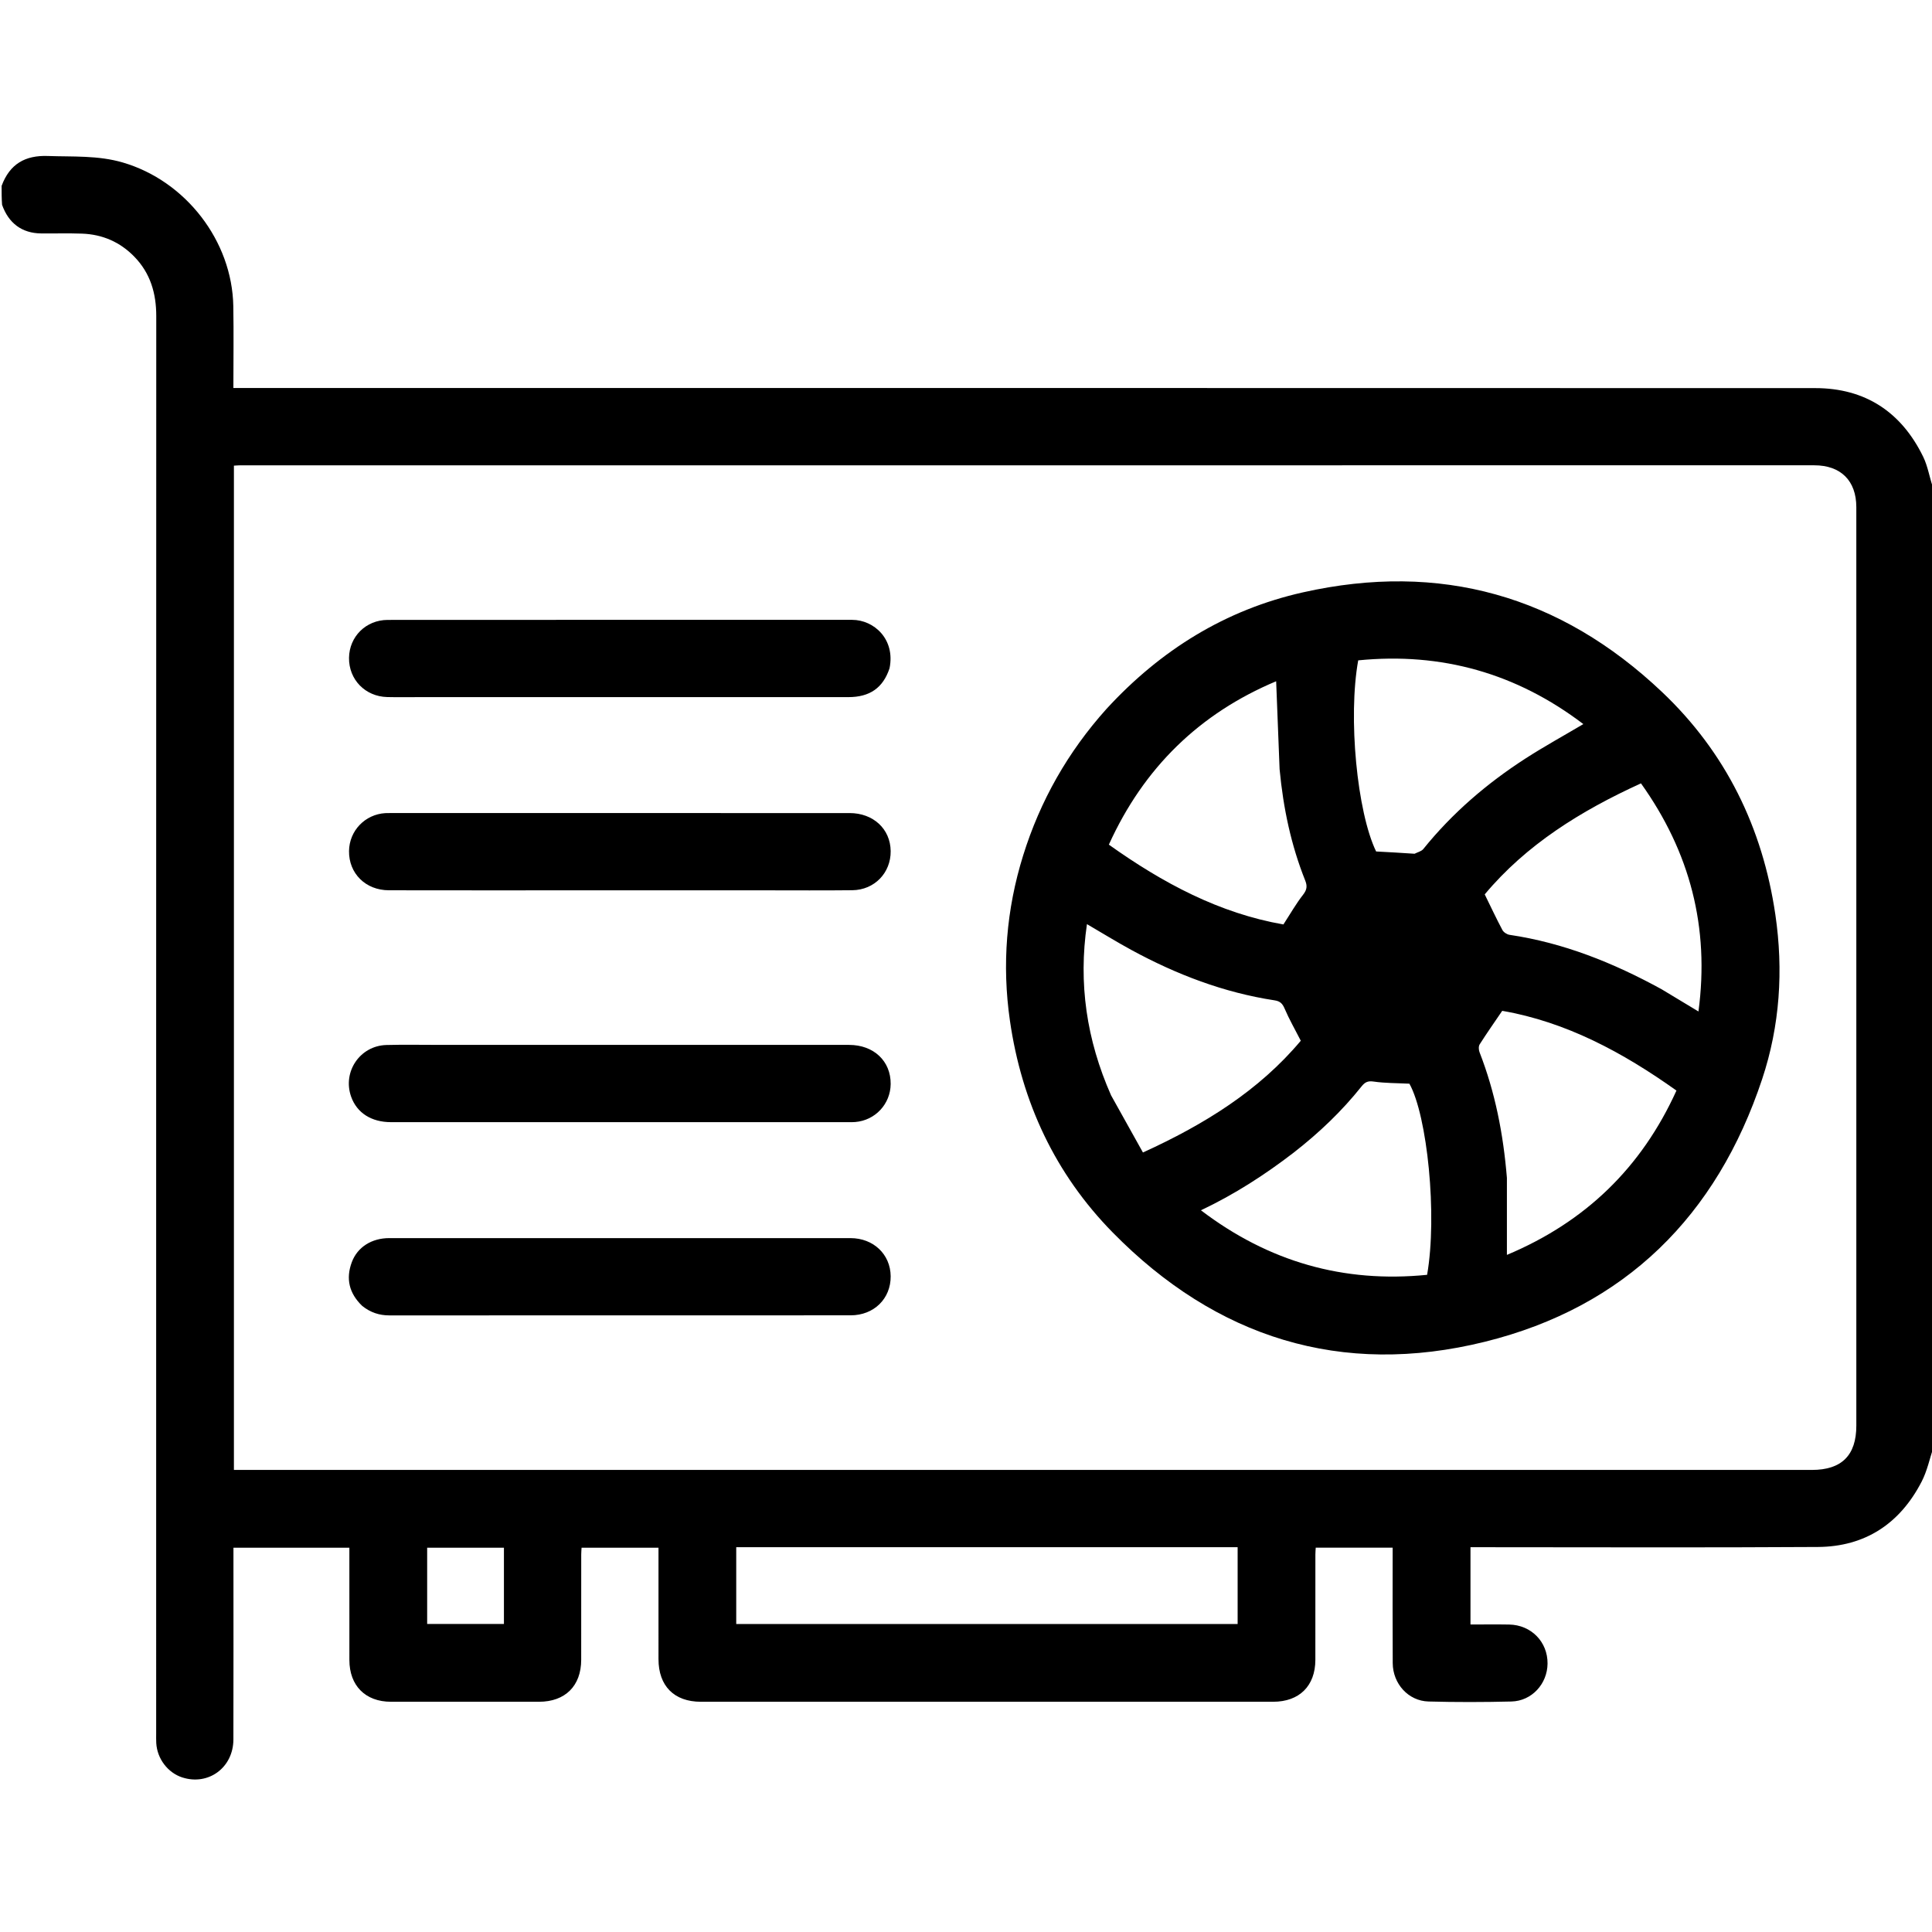
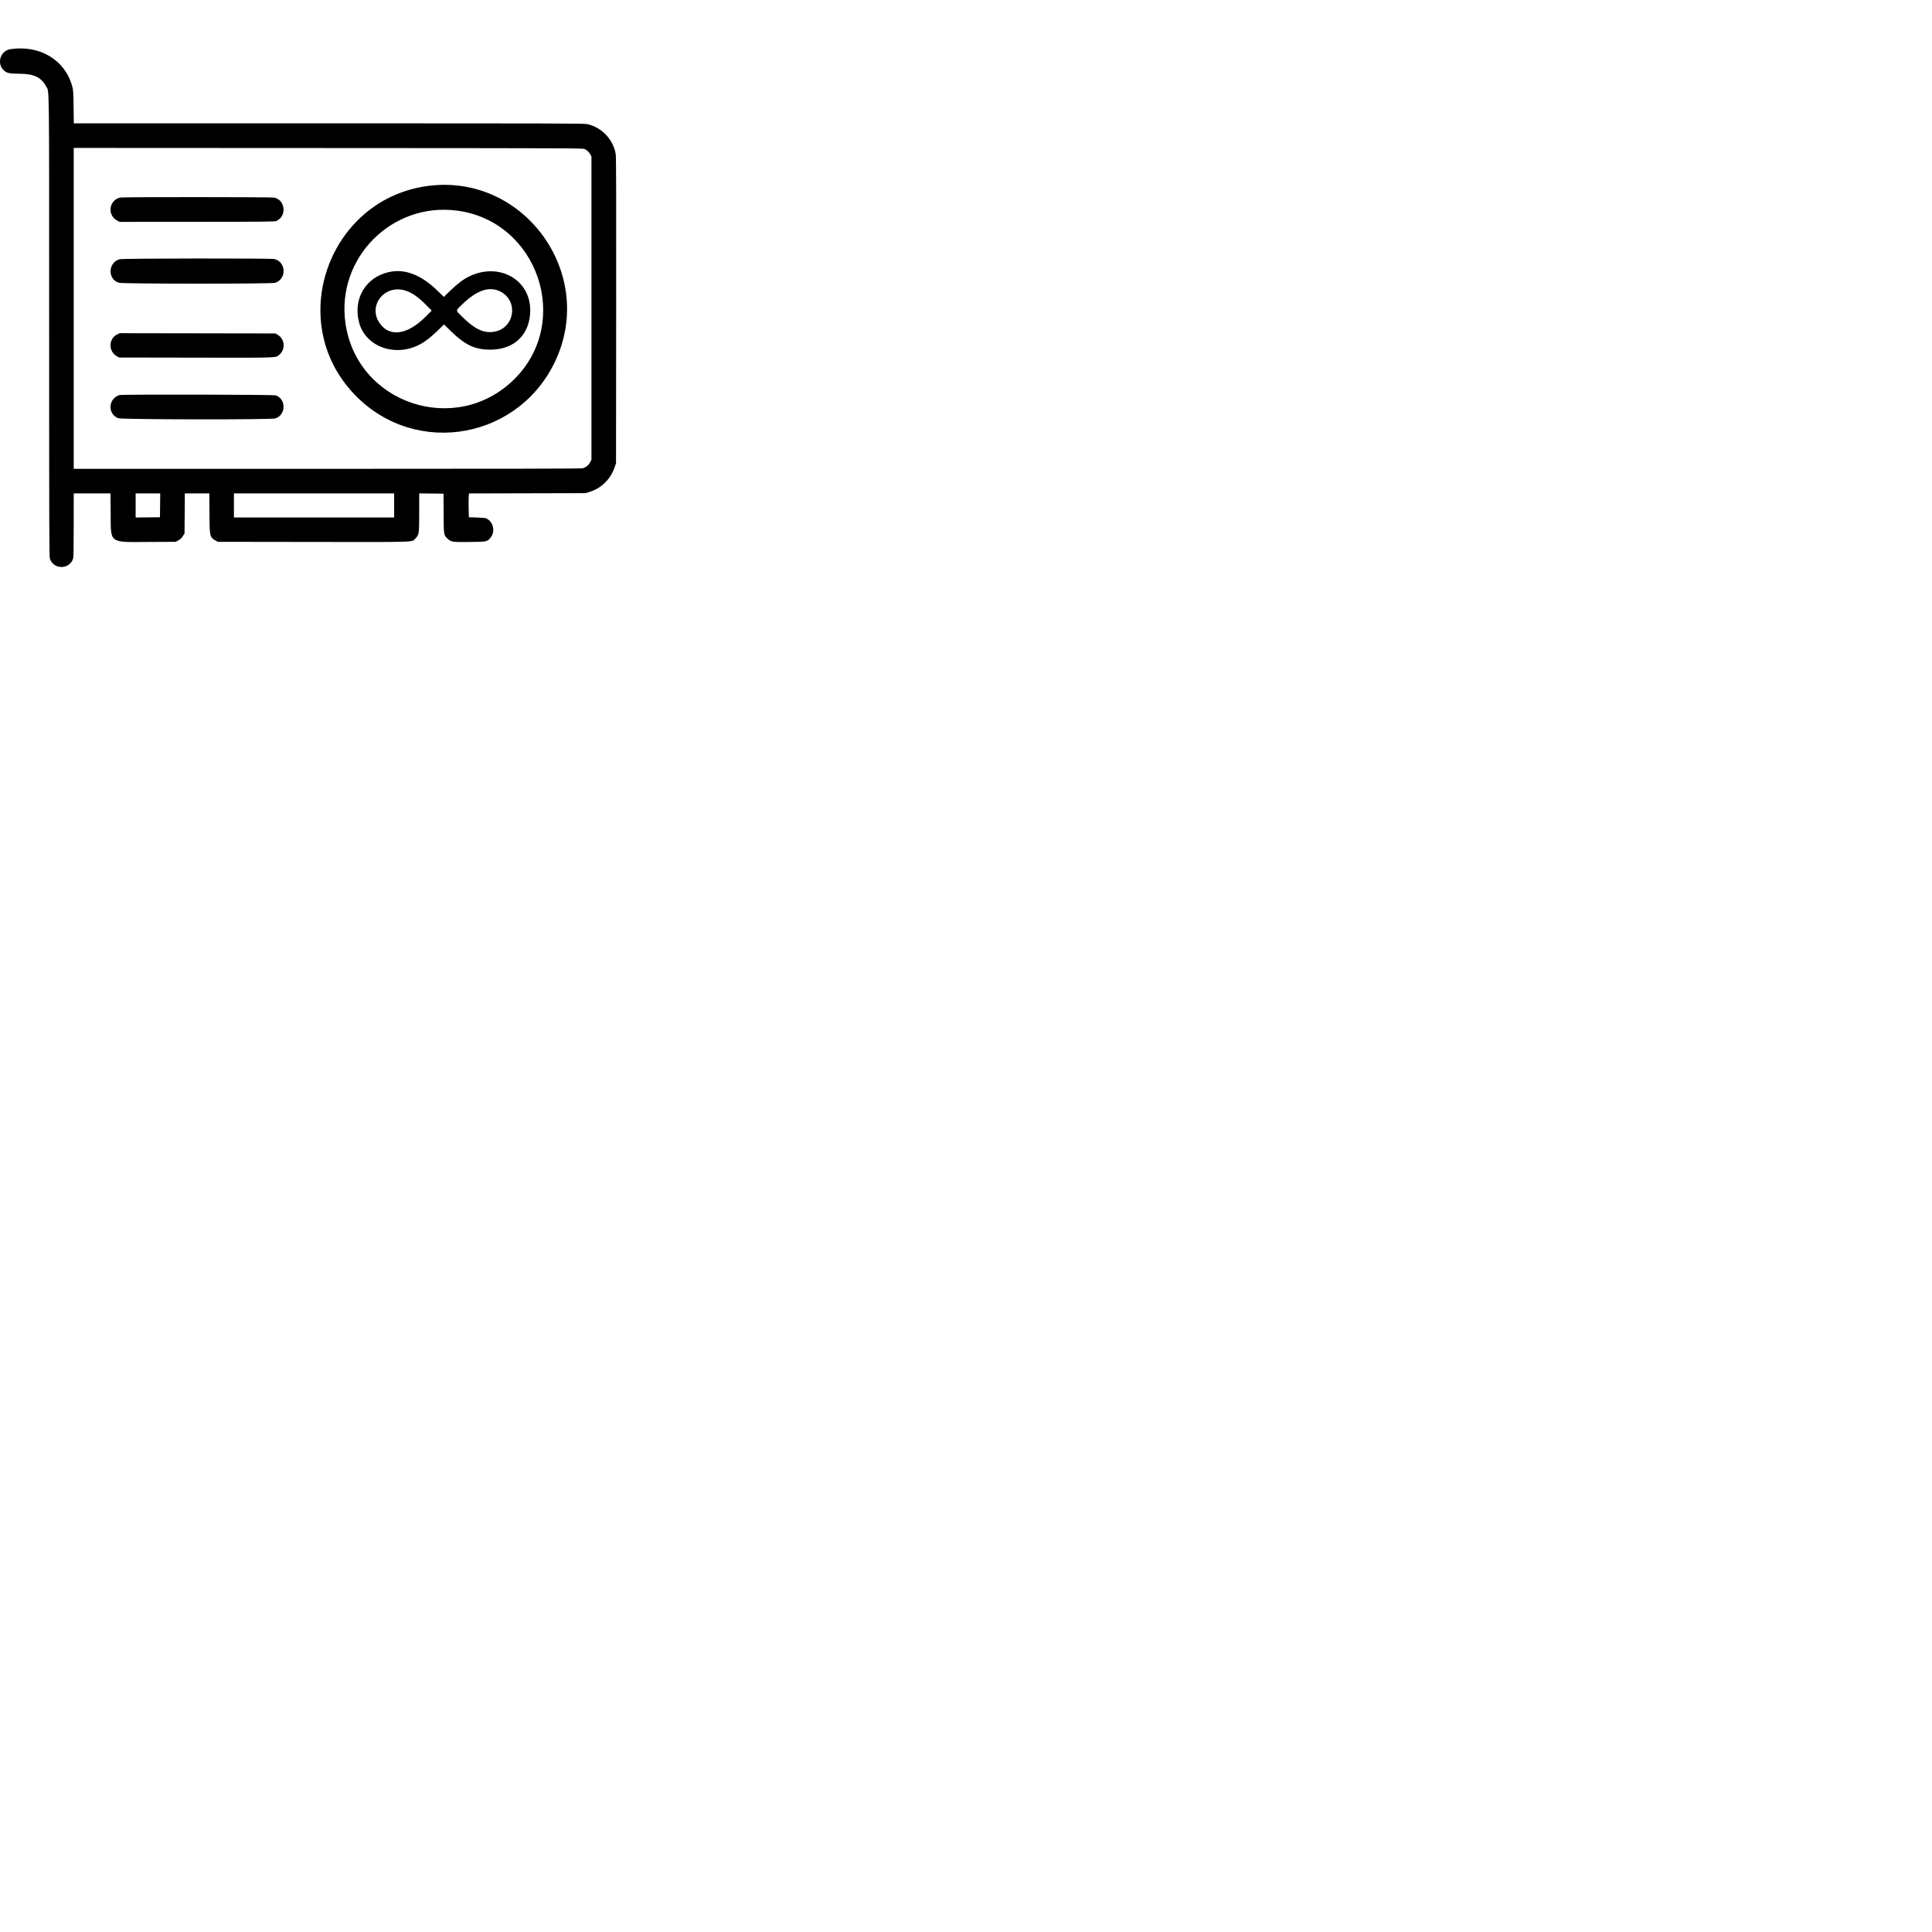
- <svg xmlns="http://www.w3.org/2000/svg" version="1.1" id="Layer_1" x="0px" y="0px" width="100%" viewBox="0 0 1200 1200" enable-background="new 0 0 1200 1200" xml:space="preserve">
-   <path fill="currentColor" opacity="1" stroke="none" d=" M1,115.461   C6.047,101.778 15.721,96.386 29.724,96.887   C45.328,97.444 60.934,96.441 76.278,100.931   C115.234,112.33 144.198,149.551 144.911,190.173   C145.206,206.959 144.96,223.755 144.96,241   C147.277,241 149.224,241 151.172,241   C476.597,241 802.023,240.961 1127.448,241.064   C1158.571,241.074 1180.973,255.916 1194.536,283.726   C1197.397,289.593 1198.404,296.365 1200.632,302.86   C1201,501.354 1201,699.708 1201,898.531   C1198.562,906.13 1196.961,913.693 1193.539,920.315   C1180.105,946.312 1158.511,960.666 1129.134,960.854   C1059.149,961.301 989.159,960.999 919.17,961   C917.344,961 915.517,961 913.345,961   C913.345,976.834 913.345,992.573 913.345,1009.005   C921.173,1009.005 929.26,1008.889 937.342,1009.03   C951.052,1009.27 961.333,1019.798 961.21,1033.284   C961.094,1045.905 951.42,1056.529 938.744,1056.838   C921.591,1057.256 904.411,1057.292 887.26,1056.83   C874.75,1056.494 865.127,1045.83 865.047,1033.006   C864.908,1010.844 865.003,988.68 865,966.517   C865,964.871 865,963.226 865,961.291   C849.055,961.291 833.317,961.291 817.225,961.291   C817.154,962.628 817.011,964.064 817.01,965.5   C816.996,987.329 817.028,1009.159 816.991,1030.989   C816.963,1047.17 807.03,1056.995 790.743,1056.996   C672.263,1057.003 553.783,1057.003 435.302,1056.997   C418.751,1056.996 409.017,1047.205 409.004,1030.553   C408.987,1007.574 409,984.594 409,961.308   C393.089,961.308 377.351,961.308 361.229,961.308   C361.158,962.589 361.011,964.021 361.01,965.453   C360.996,987.282 361.027,1009.112 360.991,1030.942   C360.965,1047.153 351.055,1056.989 334.79,1056.996   C304.129,1057.01 273.467,1057.016 242.805,1056.993   C226.95,1056.981 217.028,1047.006 217.008,1031.056   C216.978,1007.91 217,984.763 217,961.309   C193.091,961.309 169.354,961.309 145,961.309   C145,962.927 145,964.686 145,966.445   C145,1004.439 145.069,1042.433 144.967,1080.426   C144.92,1097.871 129.486,1109.222 113.252,1104.01   C104.255,1101.121 97.602,1092.382 97.055,1082.655   C96.943,1080.661 97.002,1078.657 97.001,1076.657   C97,783.206 96.982,489.755 97.055,196.303   C97.059,182.189 93.399,169.685 83.435,159.436   C74.561,150.309 63.61,145.563 50.942,145.112   C42.454,144.809 33.947,145.073 25.449,144.981   C13.665,144.853 5.34,138.677 1.289,127.204   C1,123.307 1,119.614 1,115.461  M1153,516.5   C1153,449.338 1153.009,382.176 1152.994,315.014   C1152.99,298.602 1143.372,289.007 1126.897,289.007   C801.087,288.998 475.278,289 149.468,289.01   C148.035,289.01 146.602,289.157 145.289,289.229   C145.289,497.328 145.289,705.056 145.289,913   C147.388,913 149.2,913 151.011,913   C217.998,913 284.986,913 351.973,913   C535.456,913 718.939,913 902.422,913   C976.75,913 1051.078,913.001 1125.406,913   C1143.905,912.999 1152.999,903.93 1152.999,885.474   C1153.001,762.816 1153,640.158 1153,516.5  M710.5,961   C626.076,961 541.652,961 457.286,961   C457.286,977.305 457.286,993.044 457.286,1008.717   C561.305,1008.717 665.038,1008.717 768.714,1008.717   C768.714,992.695 768.714,976.956 768.714,961   C749.452,961 730.476,961 710.5,961  M313,1002.423   C313,988.668 313,974.912 313,961.316   C296.632,961.316 280.894,961.316 265.318,961.316   C265.318,977.372 265.318,993.11 265.318,1008.679   C281.376,1008.679 297.113,1008.679 313,1008.679   C313,1006.706 313,1005.053 313,1002.423  z" />
-   <path fill="currentColor" opacity="1" stroke="none" d=" M687.284,440.287   C720.854,403.762 761.096,378.752 809.249,367.932   C894.42,348.794 969.06,369.886 1032.293,429.785   C1071.958,467.359 1094.773,514.135 1102.699,568.041   C1107.786,602.634 1105.537,637.038 1094.52,670.209   C1066.305,755.163 1009.393,811.837 922.276,833.396   C833.179,855.445 755.354,830.884 691.14,765.528   C655.334,729.085 634.594,684.55 627.29,634.013   C622.266,599.25 625.035,564.9 635.496,531.332   C646.08,497.37 663.248,467.053 687.284,440.287  M803.46,715.966   C785.68,729.632 766.937,741.769 745.924,751.732   C787.99,783.739 834.548,797.003 886.4,791.813   C892.877,754.719 886.477,692.928 875.406,673.104   C867.612,672.706 860.27,672.816 853.098,671.763   C849.465,671.23 847.686,672.283 845.695,674.779   C833.494,690.082 819.456,703.522 803.46,715.966  M878.618,530.277   C880.455,529.319 882.853,528.813 884.045,527.335   C902.103,504.96 923.634,486.494 947.706,470.991   C959.219,463.576 971.247,456.961 983.441,449.747   C942.008,418.244 895.447,404.992 843.609,410.16   C837.2,445.545 842.91,504.43 854.734,528.862   C862.654,529.291 870.241,529.701 878.618,530.277  M690.107,680.332   C696.638,692.043 703.169,703.754 709.905,715.833   C748.059,698.435 782.013,677.364 807.944,646.424   C804.228,639.161 800.673,632.971 797.894,626.45   C796.558,623.312 795.055,621.846 791.686,621.333   C760.129,616.523 730.785,605.285 702.871,590.119   C693.581,585.071 684.574,579.502 675.126,573.99   C669.735,610.729 674.864,645.846 690.107,680.332  M935.968,731.62   C935.968,747.347 935.968,763.073 935.968,779.435   C984.782,758.966 1019.558,725.235 1041.275,677.37   C1007.81,653.565 972.716,634.715 933.052,627.848   C928.047,635.212 923.388,641.835 919.054,648.664   C918.298,649.856 918.408,652.113 918.967,653.548   C928.639,678.385 933.719,704.213 935.968,731.62  M1032.059,614.445   C1039.546,618.96 1047.033,623.474 1054.943,628.243   C1061.923,576.047 1049.704,529.22 1019.24,486.558   C981.801,503.622 947.958,524.685 922.188,555.517   C926.087,563.472 929.443,570.657 933.171,577.644   C933.926,579.06 935.985,580.4 937.61,580.641   C971.1,585.596 1001.931,597.935 1032.059,614.445  M794.781,477.774   C794.069,459.595 793.357,441.415 792.642,423.144   C745.195,443.061 710.408,476.758 688.732,524.623   C722.218,548.476 757.331,567.248 797.152,574.191   C801.465,567.559 804.992,561.331 809.351,555.752   C811.753,552.677 812.08,550.382 810.685,546.888   C801.936,524.975 797.072,502.13 794.781,477.774  z" />
-   <path fill="currentColor" opacity="1" stroke="none" d=" M361,553   C320.852,552.999 281.205,553.052 241.557,552.968   C227.062,552.937 216.617,542.506 216.785,528.61   C216.937,516.019 226.687,505.82 239.323,505.047   C240.319,504.987 241.321,505.002 242.32,505.002   C337.441,505 432.562,504.991 527.683,505.01   C542.44,505.013 553.06,514.901 553.212,528.625   C553.361,542.119 543.146,552.772 529.418,552.931   C511.596,553.137 493.769,552.998 475.945,552.999   C437.797,553.002 399.648,553 361,553  z" />
-   <path fill="currentColor" opacity="1" stroke="none" d=" M224.951,811.098   C216.753,803.227 214.721,794.115 218.522,783.94   C222.029,774.553 230.905,769.016 241.767,769.013   C337.257,768.991 432.747,768.984 528.237,769.018   C542.556,769.023 553.091,779.124 553.212,792.695   C553.335,806.578 542.873,816.964 528.336,816.972   C432.846,817.024 337.355,816.991 241.865,817.019   C235.624,817.021 230.082,815.242 224.951,811.098  z" />
-   <path fill="currentColor" opacity="1" stroke="none" d=" M273,649   C358.128,649 442.757,648.992 527.385,649.007   C542.714,649.01 553.356,659.081 553.209,673.331   C553.082,685.732 543.631,695.874 531.212,696.906   C529.886,697.016 528.548,696.997 527.216,696.997   C432.425,697.001 337.635,697.006 242.844,696.993   C230.658,696.991 221.696,691.23 218.117,681.237   C212.583,665.791 223.54,649.512 240.017,649.07   C250.837,648.78 261.672,649.005 273,649  z" />
-   <path fill="currentColor" opacity="1" stroke="none" d=" M552.511,415.065   C548.495,427.236 540.242,432.991 526.984,432.993   C438.005,433.007 349.026,433.001 260.046,432.999   C253.548,432.999 247.047,433.106 240.552,432.955   C226.845,432.636 216.616,422.086 216.784,408.6   C216.949,395.429 227.284,385.05 240.832,385.04   C336.977,384.969 433.121,385.006 529.265,385   C542.827,384.999 556.178,397.006 552.511,415.065  z" />
+ <svg xmlns="http://www.w3.org/2000/svg" id="svg" version="1.1" width="1254" height="1254">
+   <g id="svgg">
+     <path id="path0" d="M6.846 31.895 C 0.141 32.880,-2.415 41.389,2.656 45.842 C 4.492 47.454,6.382 47.847,12.295 47.847 C 21.883 47.847,26.759 50.119,29.918 56.060 C 32.055 60.078,31.898 47.737,31.898 212.109 C 31.898 344.785,31.952 361.476,32.383 362.697 C 34.880 369.776,44.873 369.818,47.392 362.760 C 47.731 361.808,47.822 357.327,47.833 340.909 L 47.847 320.255 59.792 320.255 L 71.737 320.255 71.833 333.094 C 71.984 353.105,70.390 351.900,96.529 351.765 L 114.035 351.675 115.757 350.721 C 116.973 350.047,117.817 349.259,118.628 348.038 L 119.777 346.308 119.870 333.282 L 119.963 320.255 127.911 320.255 L 135.858 320.255 135.951 333.254 C 136.061 348.474,136.138 348.799,140.191 350.986 L 141.467 351.675 203.177 351.758 C 272.728 351.851,267.147 352.049,269.720 349.401 C 272.024 347.031,272.089 346.561,272.089 332.472 L 272.089 320.244 279.984 320.329 L 287.879 320.415 287.937 332.991 C 288.003 347.410,287.996 347.368,290.596 349.706 C 292.931 351.805,293.477 351.885,304.785 351.773 C 315.714 351.664,316.006 351.612,318.066 349.391 C 321.726 345.445,320.367 338.540,315.515 336.434 C 315.052 336.233,312.346 335.991,309.503 335.897 L 304.332 335.726 304.184 330.303 C 304.102 327.321,304.117 323.844,304.217 322.576 L 304.398 320.273 342.231 320.179 L 380.064 320.085 382.451 319.351 C 390.432 316.897,396.353 311.033,399.091 302.871 L 399.841 300.638 399.937 201.595 C 400.010 127.341,399.941 101.953,399.662 100.161 C 398.192 90.708,390.655 82.680,381.277 80.578 C 379.181 80.109,364.579 80.064,213.443 80.064 L 47.905 80.064 47.763 69.458 C 47.637 59.999,47.549 58.576,46.953 56.300 C 42.437 39.063,26.025 29.077,6.846 31.895 M379.585 96.767 C 381.148 97.599,382.397 98.826,383.203 100.319 L 383.892 101.595 383.892 200.009 L 383.892 298.422 383.077 300.006 C 382.057 301.988,380.104 303.504,377.988 303.958 C 376.826 304.207,329.641 304.306,212.106 304.306 L 47.847 304.306 47.847 200.158 L 47.847 96.010 213.158 96.091 C 373.757 96.170,378.501 96.189,379.585 96.767 M281.350 120.292 C 214.349 126.237,183.697 208.124,230.413 256.373 C 270.456 297.731,338.948 284.791,361.653 231.579 C 385.159 176.488,340.802 115.017,281.350 120.292 M78.150 128.210 C 70.719 129.717,69.348 139.610,76.077 143.172 L 77.671 144.017 127.911 143.981 C 171.516 143.949,178.297 143.882,179.266 143.472 C 186.284 140.502,185.368 129.842,177.959 128.253 C 176.148 127.864,80.058 127.824,78.150 128.210 M296.555 136.693 C 349.055 143.516,371.368 208.637,333.990 245.944 C 296.221 283.640,231.524 262.207,224.188 209.569 C 218.319 167.456,254.317 131.204,296.555 136.693 M77.726 168.240 C 70.061 170.301,69.690 181.315,77.212 183.549 C 79.692 184.285,176.027 184.317,178.491 183.582 C 186.211 181.278,185.816 169.810,177.959 168.125 C 175.438 167.584,79.757 167.694,77.726 168.240 M252.472 176.582 C 237.404 179.911,229.106 193.770,233.009 209.091 C 237.166 225.409,257.341 232.339,273.525 223.007 C 276.720 221.165,279.992 218.543,284.185 214.463 L 288.179 210.578 292.681 214.966 C 301.965 224.012,308.269 226.956,318.341 226.951 C 333.965 226.942,344.126 216.902,344.163 201.435 C 344.212 181.361,323.797 170.029,304.516 179.429 C 300.668 181.305,296.726 184.291,291.973 188.930 L 288.093 192.717 284.086 188.807 C 273.375 178.355,262.856 174.288,252.472 176.582 M263.421 188.700 C 267.791 190.165,271.580 192.873,277.187 198.540 L 280.212 201.596 276.549 205.286 C 264.603 217.323,253.108 219.101,246.539 209.927 C 238.329 198.461,249.739 184.113,263.421 188.700 M324.568 189.134 C 336.932 195.220,334.029 213.400,320.378 215.373 C 313.799 216.324,308.059 213.568,299.924 205.551 C 295.575 201.266,295.587 201.864,299.779 197.778 C 309.388 188.412,317.416 185.613,324.568 189.134 M76.011 217.078 C 70.291 219.929,70.316 228.291,76.055 231.363 L 77.352 232.057 127.094 232.142 C 182.072 232.236,178.833 232.352,181.351 230.196 C 185.400 226.730,184.917 220.178,180.408 217.396 L 178.838 216.427 128.243 216.345 L 77.649 216.262 76.011 217.078 M77.510 256.438 C 70.175 258.670,69.692 268.796,76.793 271.453 C 79.145 272.333,175.651 272.466,178.590 271.593 C 185.658 269.494,185.935 259.082,178.987 256.632 C 177.468 256.097,79.251 255.909,77.510 256.438 M103.913 327.990 L 103.828 335.726 95.933 335.811 L 88.038 335.896 88.038 328.076 L 88.038 320.255 96.018 320.255 L 103.999 320.255 103.913 327.990 M255.821 328.070 L 255.821 335.885 203.828 335.885 L 151.834 335.885 151.834 328.070 L 151.834 320.255 203.828 320.255 L 255.821 320.255 255.821 328.070 " stroke="none" fill="#000000" fill-rule="evenodd" />
+   </g>
</svg>
